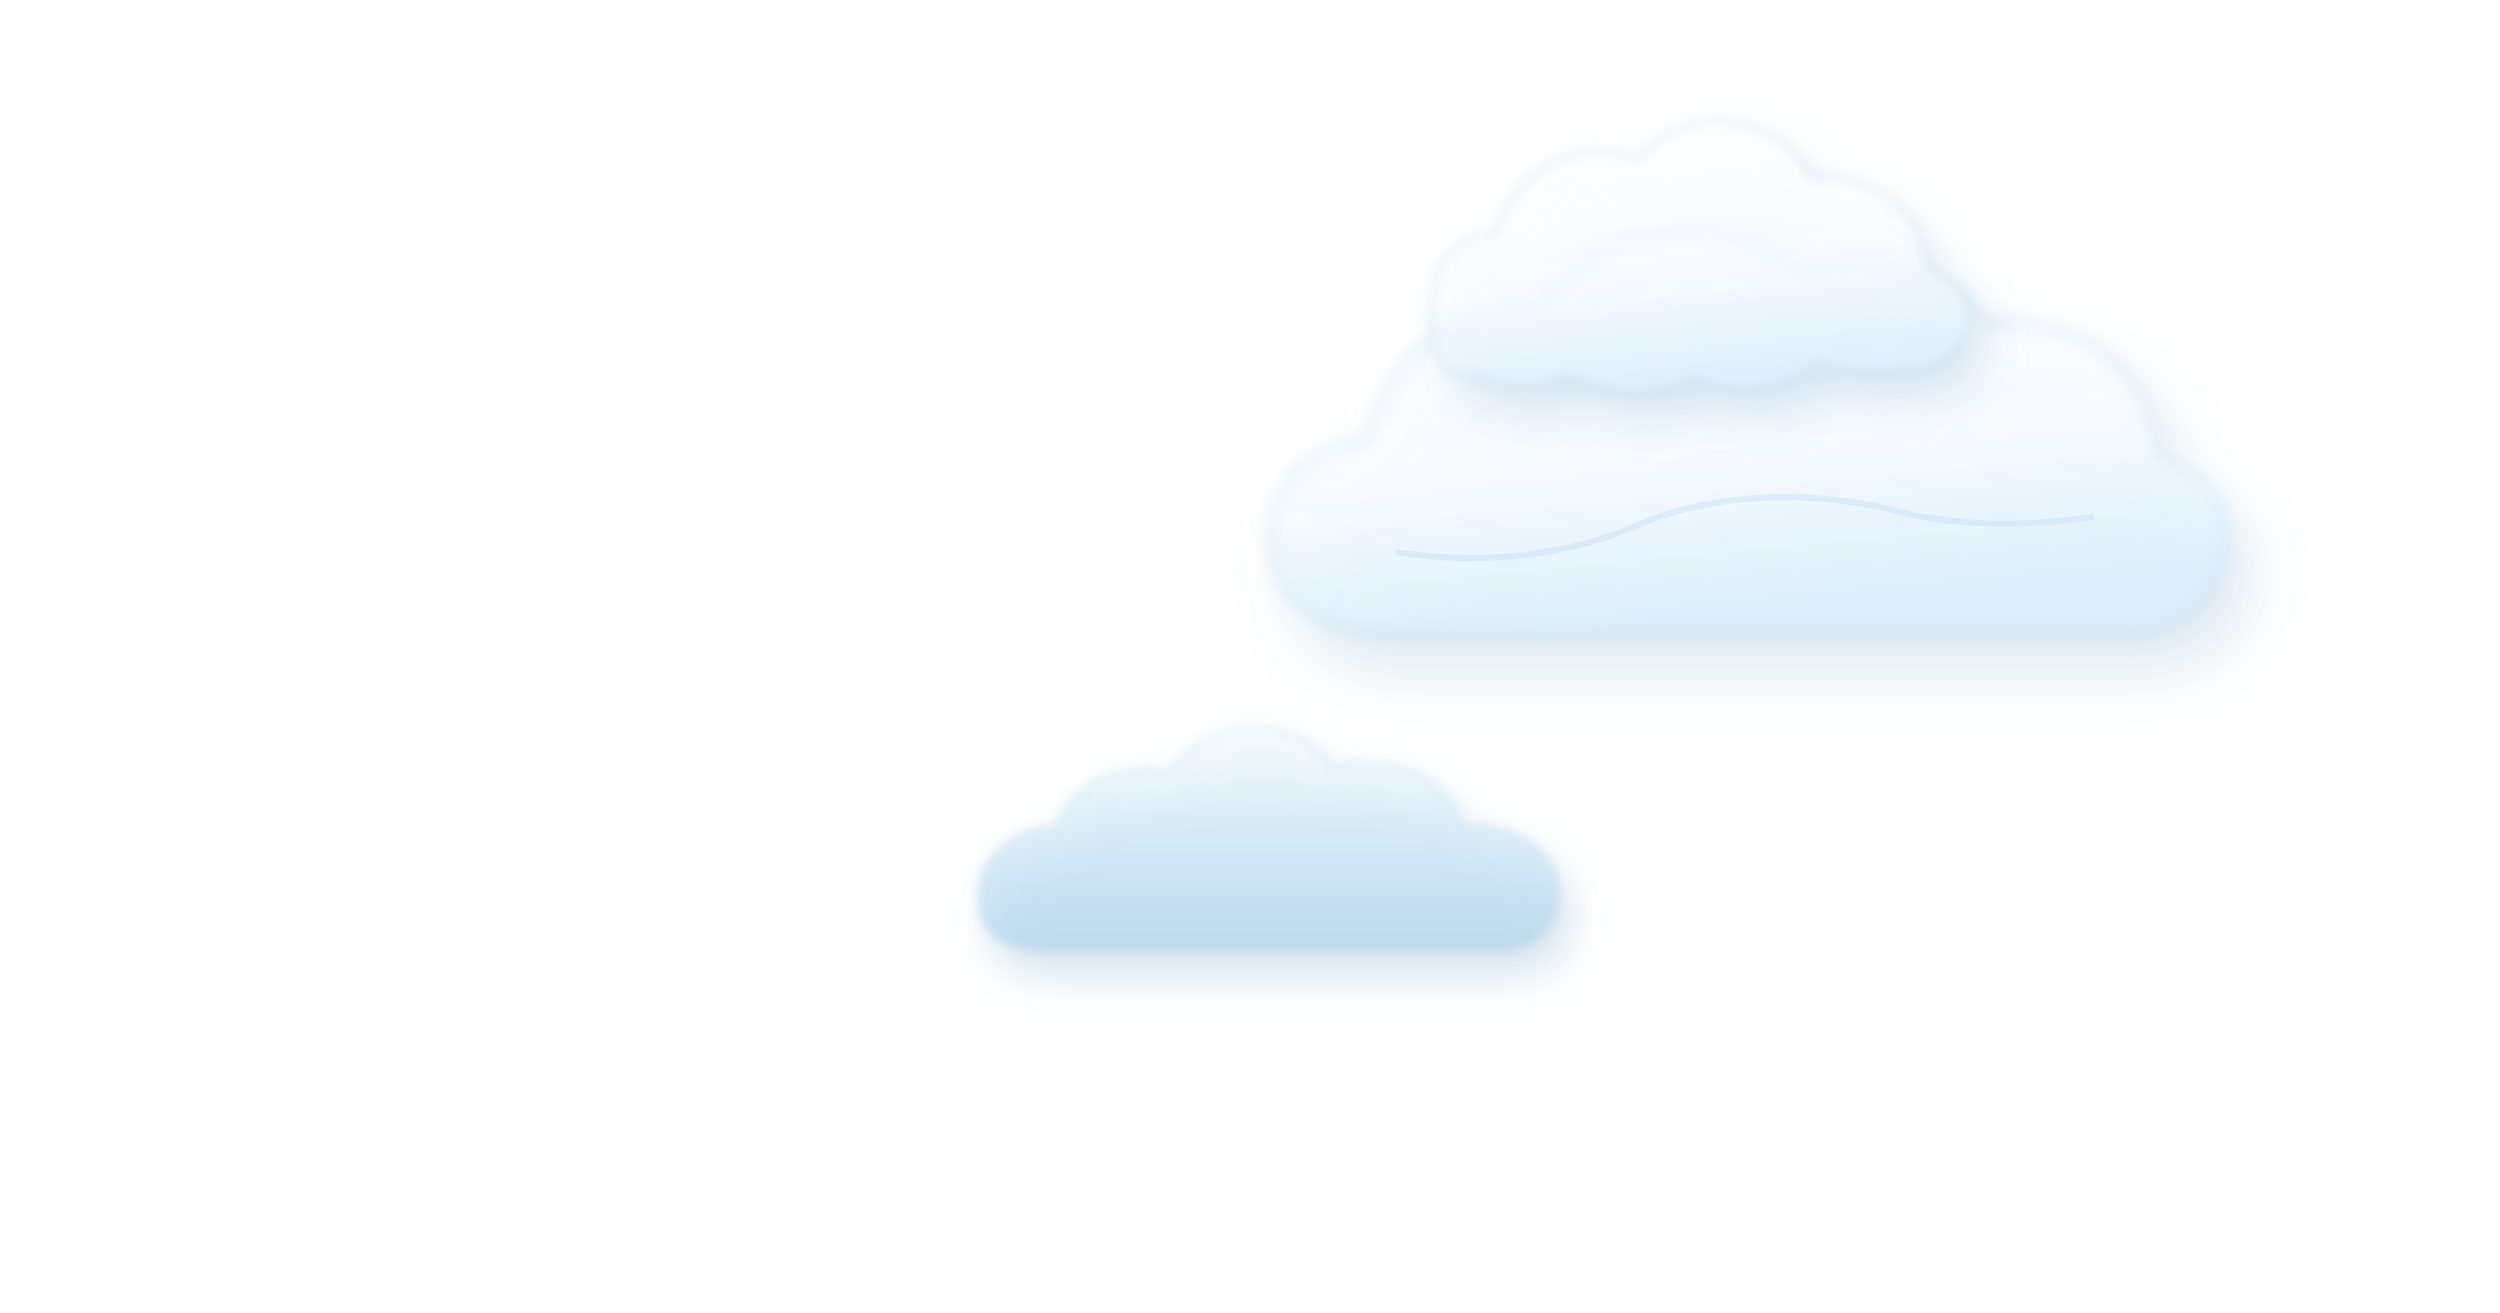
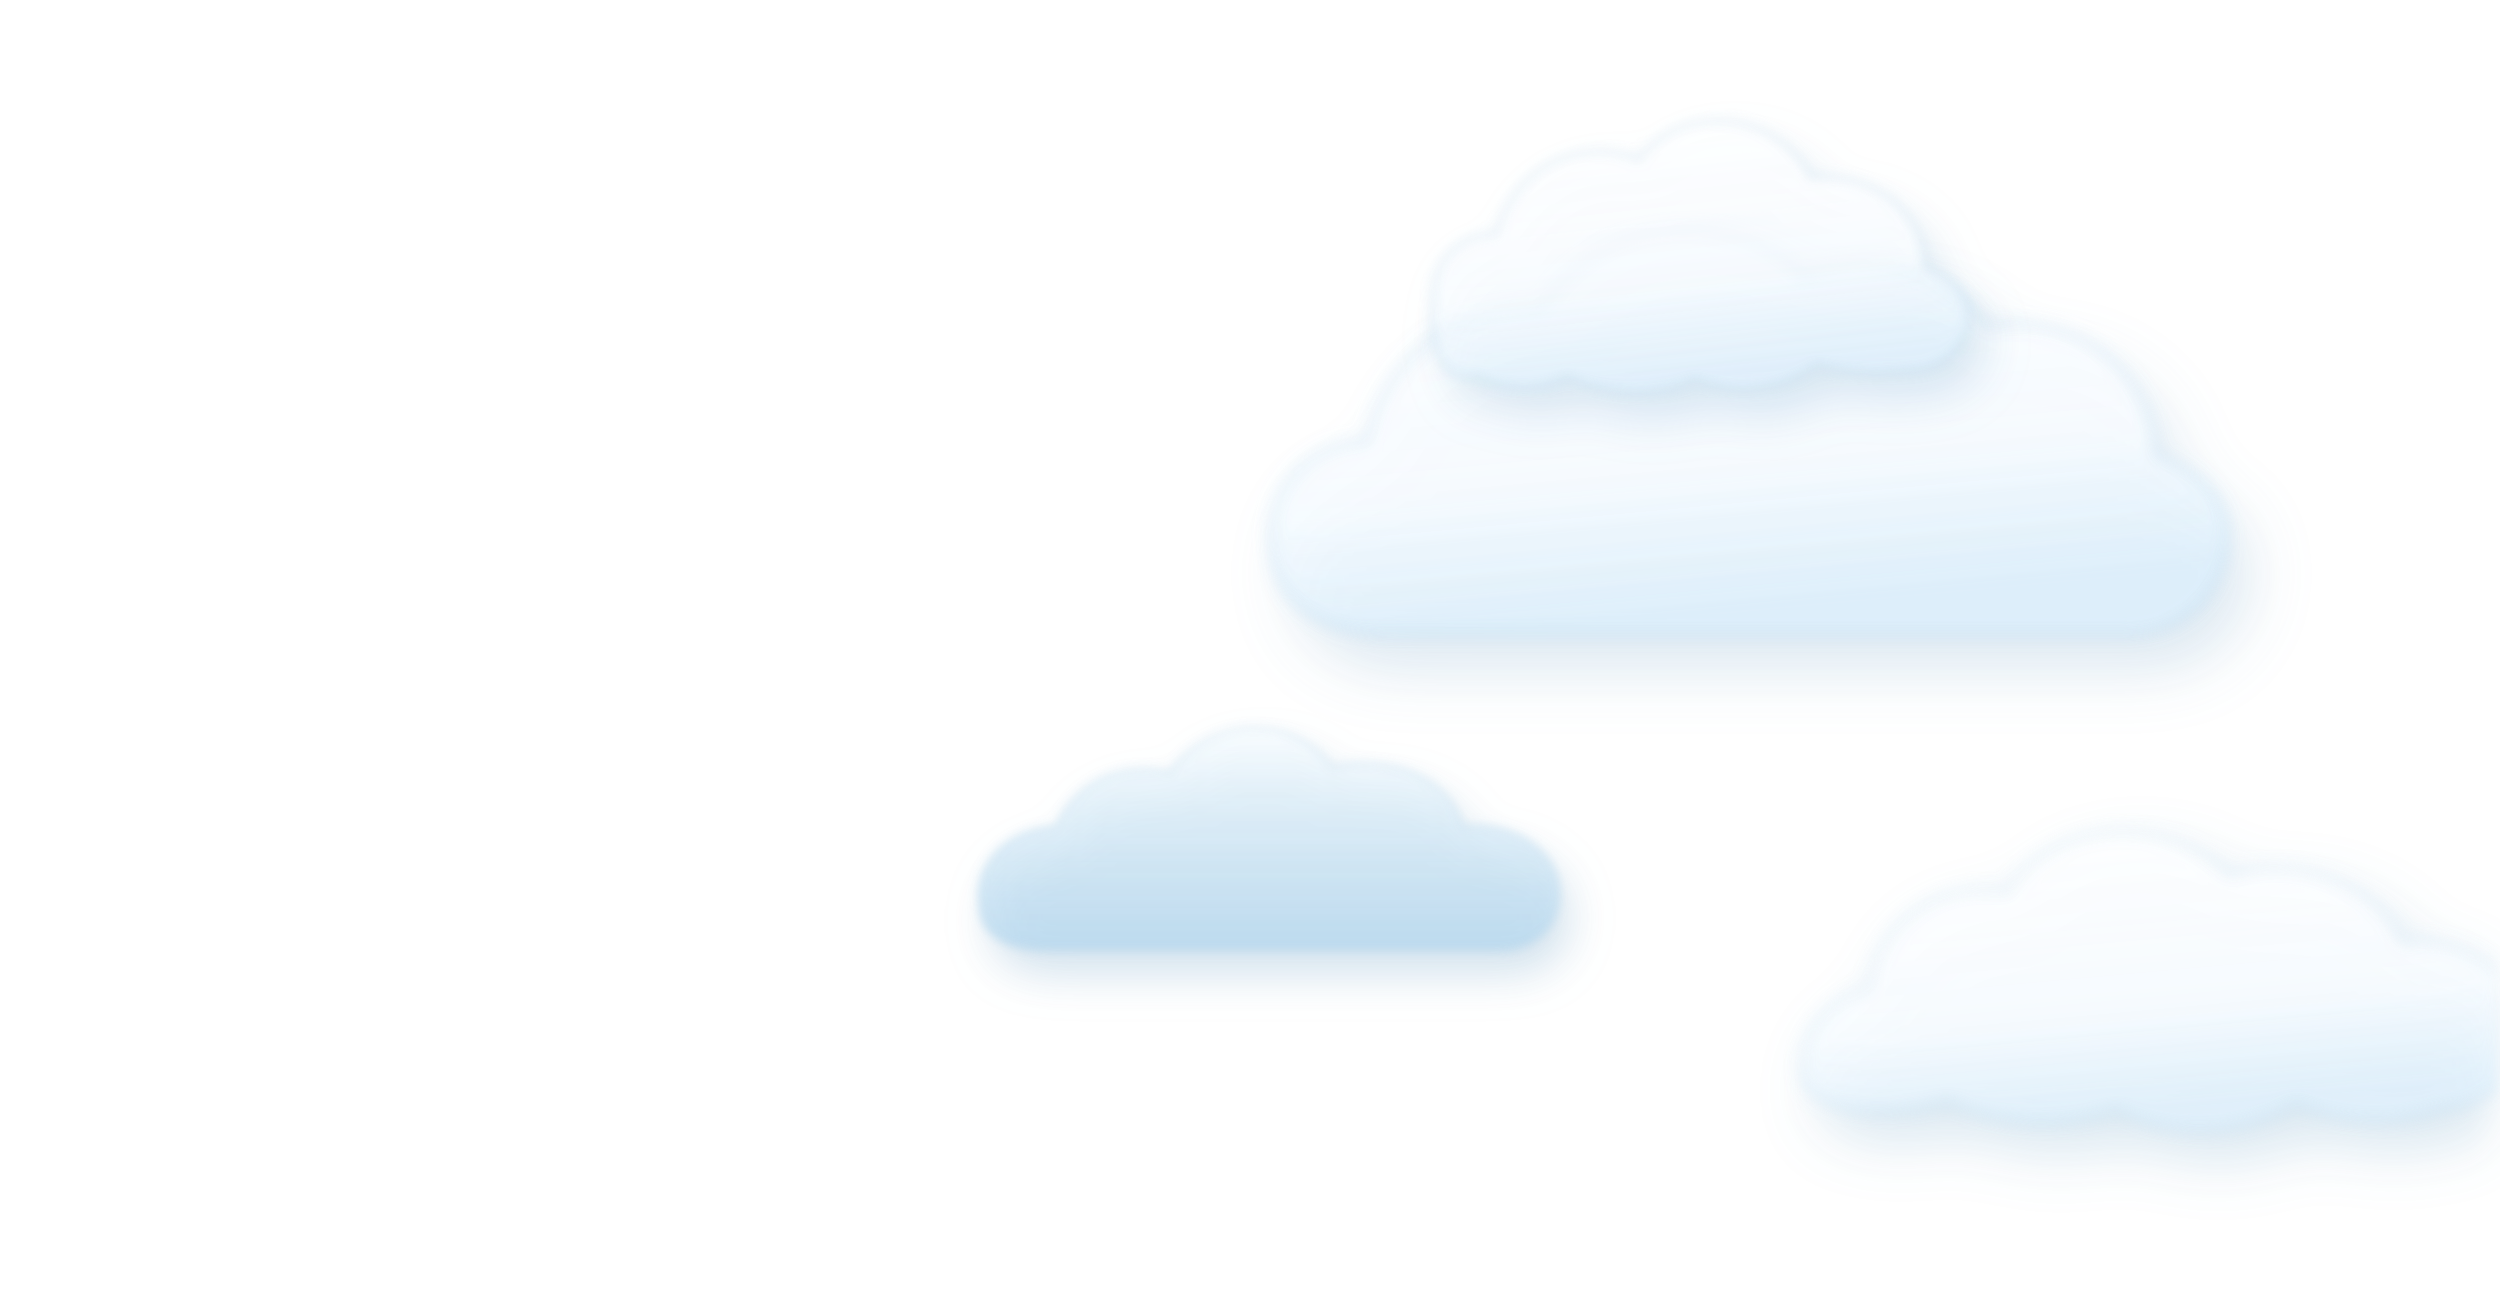
<svg xmlns="http://www.w3.org/2000/svg" viewBox="0 0 1200 630" fill="none">
  <defs>
    <linearGradient id="cloudWhite" x1="0" y1="0" x2="0.22" y2="1">
      <stop stop-color="#FFFFFF" stop-opacity=".98" />
      <stop offset=".67" stop-color="#F6FBFF" stop-opacity=".93" />
      <stop offset="1" stop-color="#D9EEFC" stop-opacity=".80" />
    </linearGradient>
    <linearGradient id="cloudBlue" x1="0" y1="0" x2="0" y2="1">
      <stop stop-color="#F6FCFF" stop-opacity=".90" />
      <stop offset="1" stop-color="#9AC9E8" stop-opacity=".75" />
    </linearGradient>
    <filter id="shadow" x="-40%" y="-70%" width="180%" height="230%">
      <feGaussianBlur stdDeviation="15" />
    </filter>
    <filter id="soften" x="-20%" y="-30%" width="140%" height="160%">
      <feGaussianBlur stdDeviation="3.5" />
    </filter>
  </defs>
  <g opacity=".88">
    <path d="M610 257c0-24 20-45 46-45 9-40 43-67 84-64 27-43 89-50 126-15 30-14 70-3 88 24 43-8 79 22 81 61 24 10 34 23 34 39 0 26-21 47-48 47H665c-34 0-55-17-55-47Z" fill="#397DB0" opacity=".20" filter="url(#shadow)" transform="translate(11 17)" />
    <path d="M610 257c0-24 20-45 46-45 9-40 43-67 84-64 27-43 89-50 126-15 30-14 70-3 88 24 43-8 79 22 81 61 24 10 34 23 34 39 0 26-21 47-48 47H665c-34 0-55-17-55-47Z" fill="url(#cloudWhite)" stroke="#A4D0EC" stroke-opacity=".60" stroke-width="2" filter="url(#soften)" />
-     <path d="M670 265c37 6 78 3 114-12 35-16 82-18 121-9 32 9 68 9 100 4" stroke="#B5D9F2" stroke-width="3" opacity=".42" />
  </g>
  <g opacity=".74" transform="translate(52 80) scale(.68)">
    <path d="M615 520c-4-31 24-54 54-54 13-32 47-47 80-38 29-42 88-41 115-4 42-10 83 8 92 42 32-5 68 15 68 47 0 23-17 40-42 40H663c-31 0-48-12-48-33Z" fill="#387EAF" opacity=".30" filter="url(#shadow)" transform="translate(8 17)" />
    <path d="M615 520c-4-31 24-54 54-54 13-32 47-47 80-38 29-42 88-41 115-4 42-10 83 8 92 42 32-5 68 15 68 47 0 23-17 40-42 40H663c-31 0-48-12-48-33Z" fill="url(#cloudBlue)" stroke="#A3CBE7" stroke-opacity=".55" stroke-width="2" filter="url(#soften)" />
  </g>
  <g opacity=".72" transform="translate(212 -57) scale(.70)">
    <path d="M680 284c0-24 18-42 43-42 12-45 57-68 98-51 29-40 94-34 118 12 42-4 78 24 78 61 21 8 30 21 30 34 0 20-18 37-40 37-22 3-43 2-64-4-24 18-57 22-83 10-29 14-63 11-88-2-19 11-43 10-62 0-18 4-34-7-30-55Z" fill="#3E85B8" opacity=".25" filter="url(#shadow)" transform="translate(12 18)" />
    <path d="M680 284c0-24 18-42 43-42 12-45 57-68 98-51 29-40 94-34 118 12 42-4 78 24 78 61 21 8 30 21 30 34 0 20-18 37-40 37-22 3-43 2-64-4-24 18-57 22-83 10-29 14-63 11-88-2-19 11-43 10-62 0-18 4-34-7-30-55Z" fill="url(#cloudWhite)" stroke="#95C4E2" stroke-opacity=".57" stroke-width="2" filter="url(#soften)" />
  </g>
+   <g opacity=".80">
+     <path d="M866 520c-5-21 10-40 31-46 5-32 34-51 66-46 23-35 77-38 107-8 34-11 72 6 83 32 32-3 54 15 58 36 5 25-13 41-40 44-23 8-48 7-69-3-26 16-60 18-86 3-27 10-57 8-81-4-34 10-62 5-69-8Z" fill="#2776AB" opacity=".24" filter="url(#shadow)" transform="translate(9 13)" />
+     <path d="M866 520c-5-21 10-40 31-46 5-32 34-51 66-46 23-35 77-38 107-8 34-11 72 6 83 32 32-3 54 15 58 36 5 25-13 41-40 44-23 8-48 7-69-3-26 16-60 18-86 3-27 10-57 8-81-4-34 10-62 5-69-8Z" fill="url(#cloudWhite)" stroke="#A8D3ED" stroke-opacity=".48" stroke-width="2" filter="url(#soften)" />
+   </g>
</svg>
